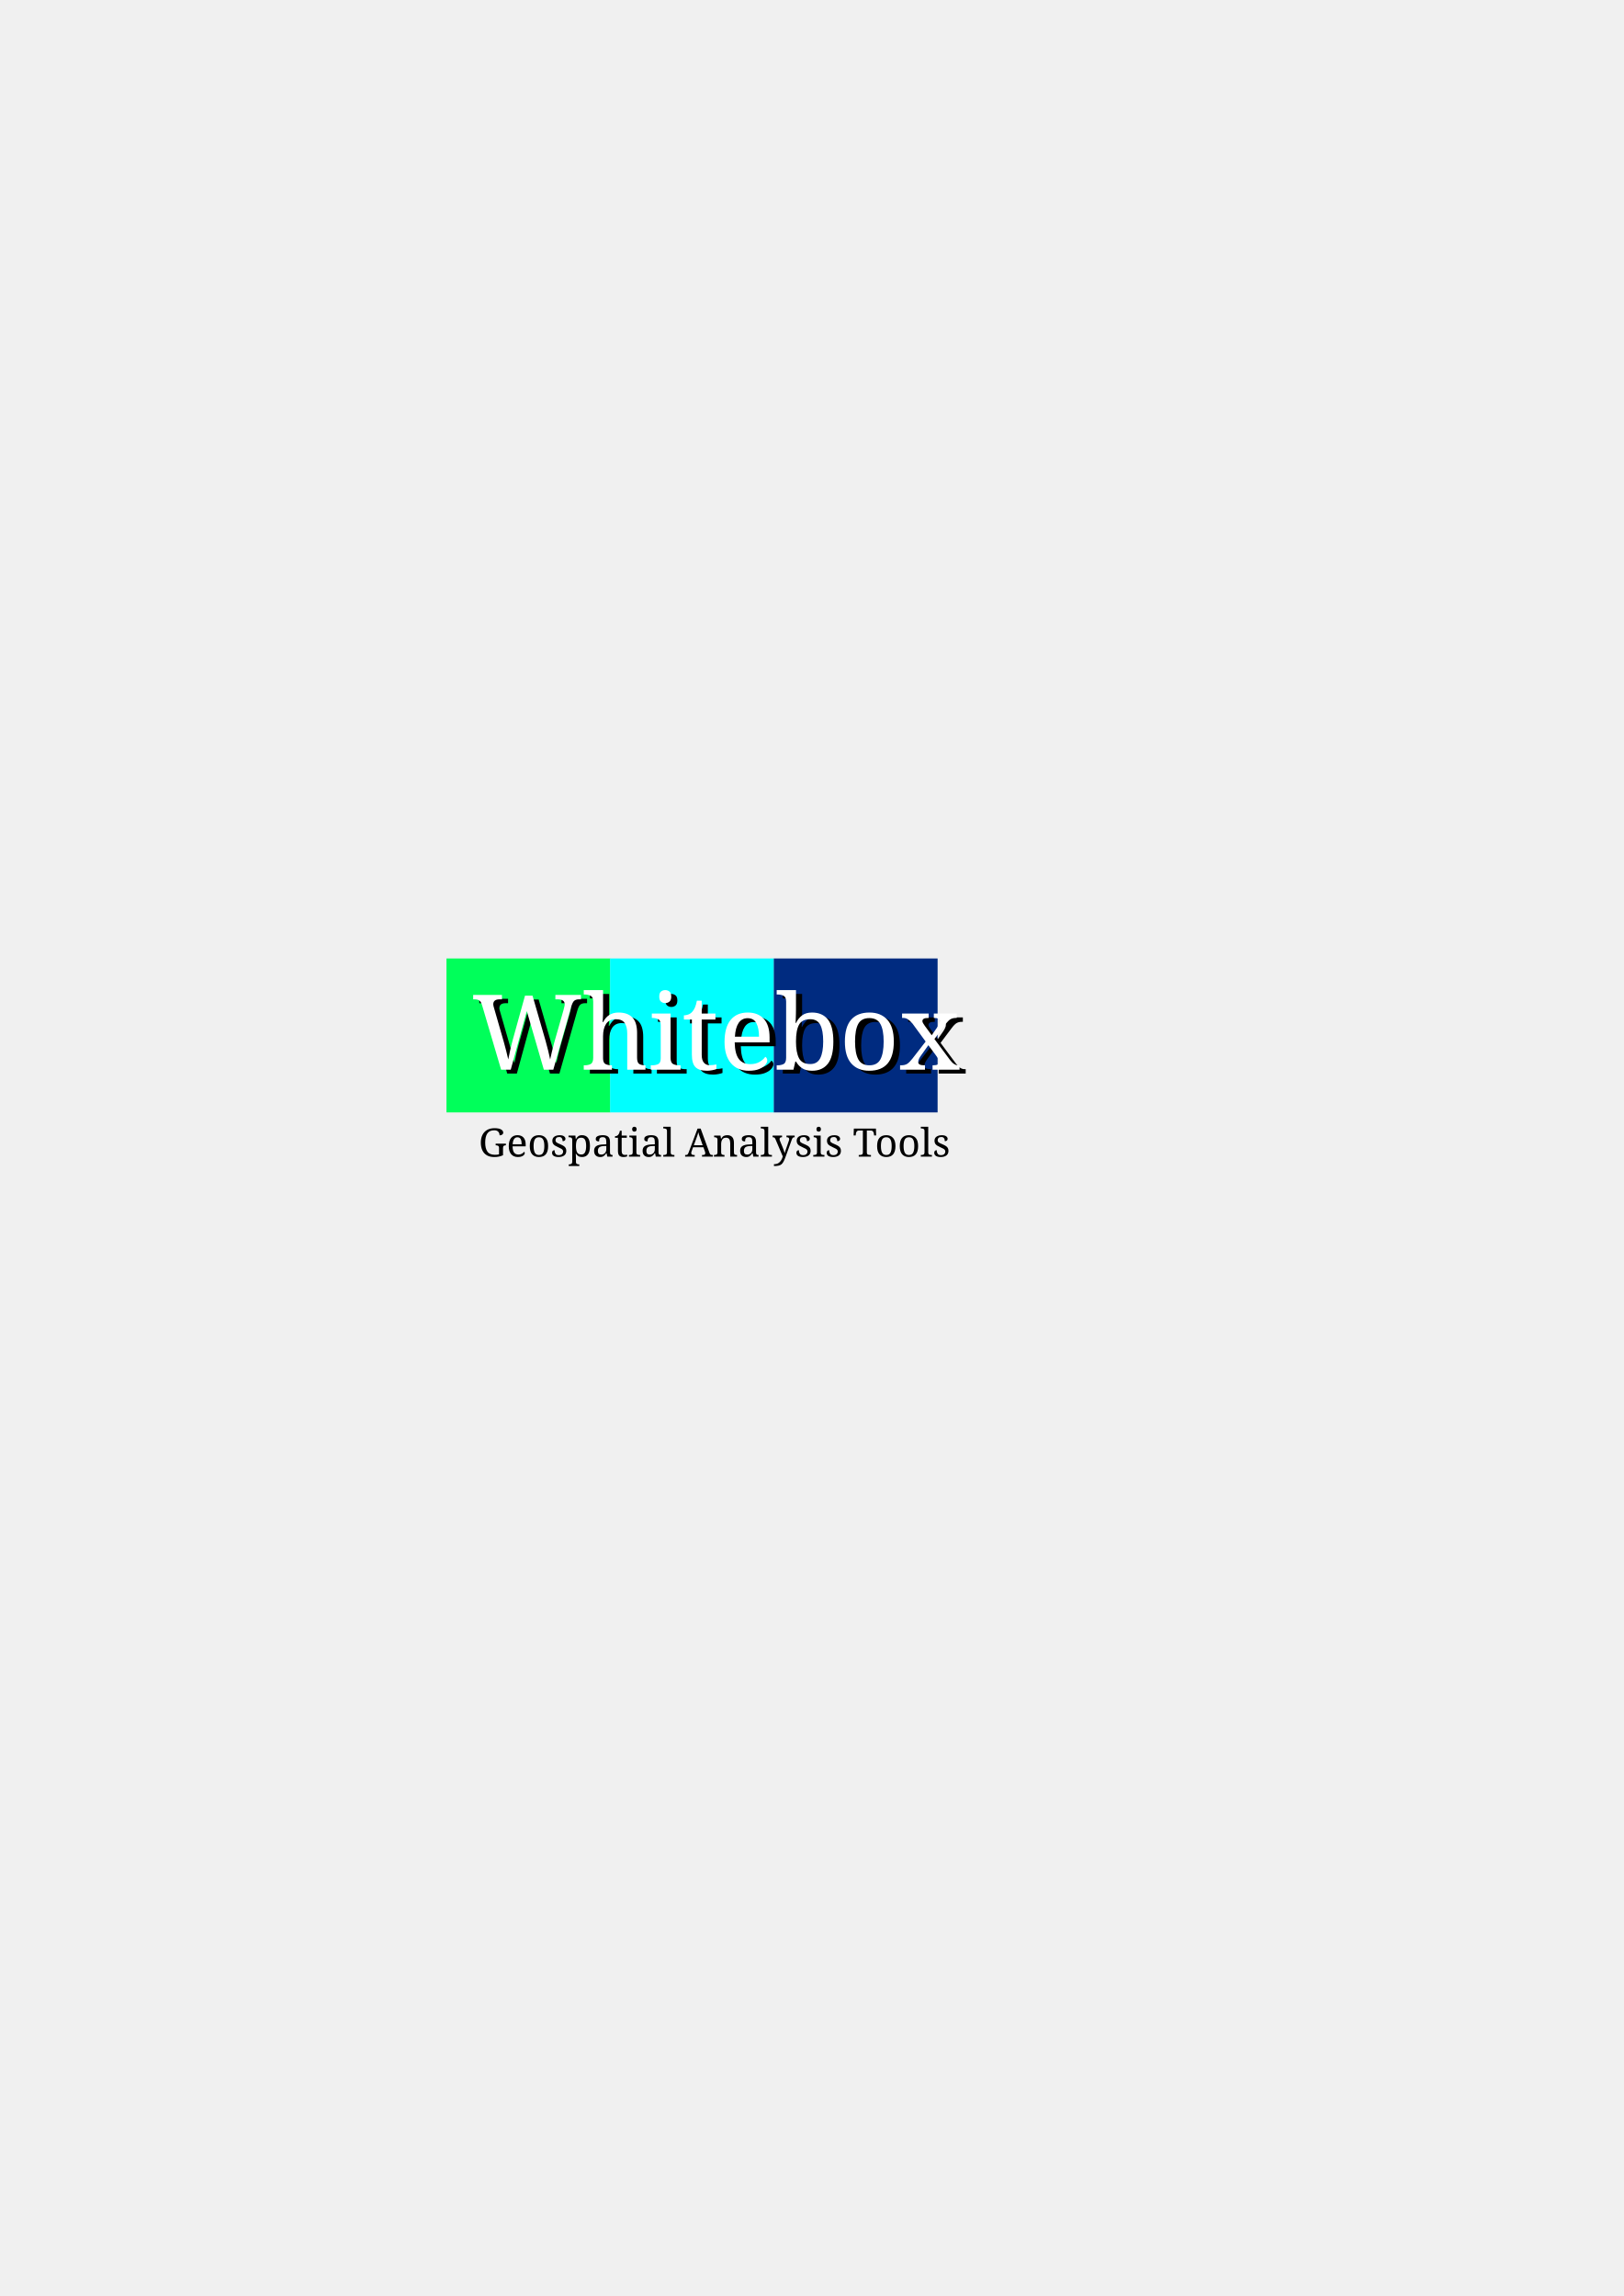
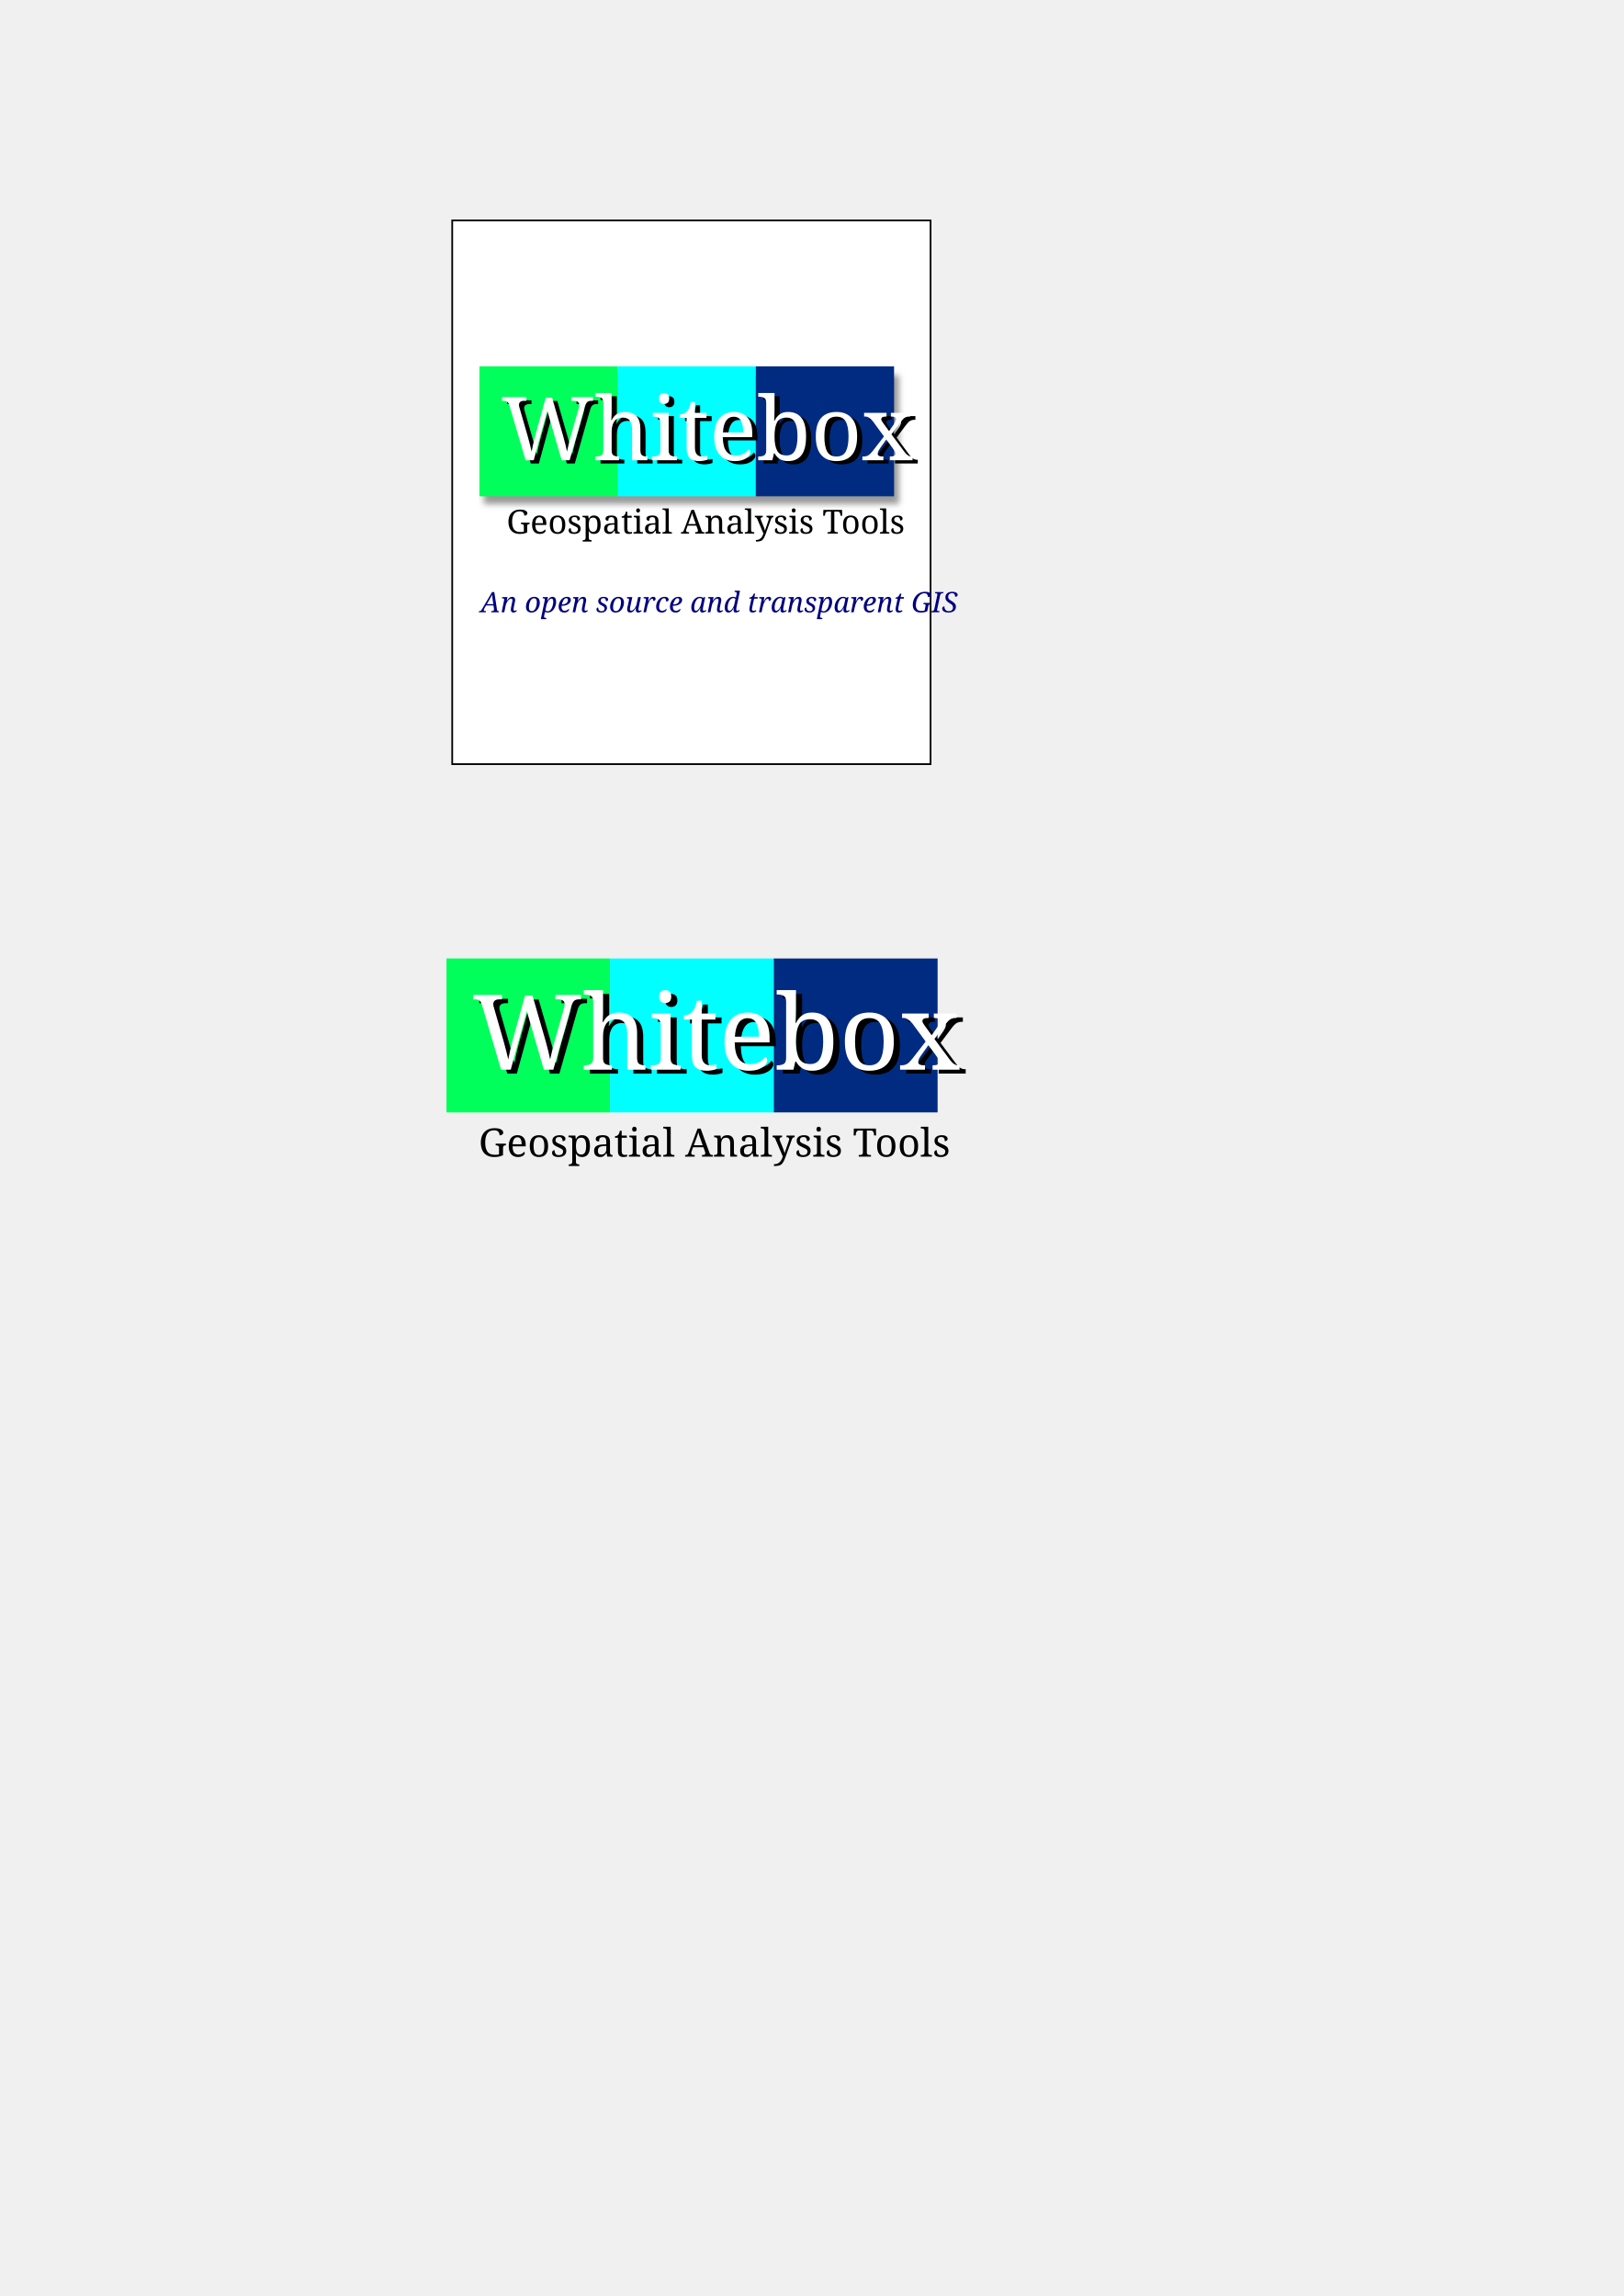
<svg xmlns="http://www.w3.org/2000/svg" width="744.094" height="1052.362" id="svg2" version="1.1">
  <defs id="defs4">
-     </defs>
+     <filter id="filter3837">
+       <feGaussianBlur stdDeviation="1.247" id="feGaussianBlur3839" />
+     </filter>
+   </defs>
  <g id="layer1">
    <g id="g3237" transform="matrix(1.388807,0,0,1.099275,162.2691,-64.4494)">
      <rect y="458.27" x="30.487" height="64.182" width="54.048" id="rect2461" style="fill:#00ff5a;fill-opacity:1;fill-rule:nonzero;stroke:none;stroke-width:1;marker:none;visibility:visible;display:inline;overflow:visible;enable-background:accumulate" />
      <rect y="458.27" x="84.482" height="64.182" width="54.048" id="rect2463" style="fill:#00ffff;fill-opacity:1;fill-rule:nonzero;stroke:none;stroke-width:1;marker:none;visibility:visible;display:inline;overflow:visible;enable-background:accumulate" />
      <rect y="458.27" x="138.496" height="64.182" width="54.048" id="rect2465" style="fill:#002b80;fill-opacity:1;fill-rule:nonzero;stroke:none;stroke-width:1;marker:none;visibility:visible;display:inline;overflow:visible;enable-background:accumulate" />
    </g>
    <g id="g3250" transform="translate(-63.02013,-30.68743)">
      <text id="text2453" y="522.744" x="282.225" style="font-size:48px;font-style:normal;font-variant:normal;font-weight:normal;font-stretch:normal;text-align:start;line-height:100%;writing-mode:lr-tb;text-anchor:start;fill:#000000;fill-opacity:1;stroke:none;font-family:Cambria;-inkscape-font-specification:Cambria" xml:space="preserve">
        <tspan y="522.744" x="282.225" id="tspan2455">Whitebox</tspan>
      </text>
      <g id="g3246">
        <text xml:space="preserve" style="font-size:48px;font-style:normal;font-variant:normal;font-weight:normal;font-stretch:normal;text-align:start;line-height:100%;writing-mode:lr-tb;text-anchor:start;fill:#ffffff;fill-opacity:1;stroke:none;font-family:Cambria;-inkscape-font-specification:Cambria" x="279.421" y="520.98" id="text3242">
          <tspan id="tspan3244" x="279.421" y="520.98">Whitebox</tspan>
        </text>
      </g>
    </g>
    <text xml:space="preserve" style="font-size:18px;font-style:normal;font-variant:normal;font-weight:normal;font-stretch:normal;text-align:start;line-height:100%;writing-mode:lr-tb;text-anchor:start;fill:#000000;fill-opacity:1;stroke:none;font-family:Cambria;-inkscape-font-specification:Cambria" x="219.316" y="530.131" id="text2457">
      <tspan id="tspan2459" x="219.316" y="530.131">Geospatial Analysis Tools</tspan>
    </text>
+     <rect style="fill:#ffffff;stroke:#000000;stroke-width:0.794;stroke-linecap:butt;stroke-linejoin:miter;stroke-miterlimit:4;stroke-opacity:1;stroke-dasharray:none;stroke-dashoffset:0" id="rect3061" width="219.206" height="249.206" x="207.24" y="101.032" />
+     <g id="g3037" transform="translate(0,27.41466)">
+       <g transform="translate(-0.7876663,14)" id="g3021">
+         <rect style="fill:#999999;stroke:none;filter:url(#filter3837)" id="rect3063" width="190.293" height="59.009" x="222.484" y="130.63" />
+         <g id="g3881" transform="translate(2,0)">
+           <g transform="matrix(1.172427,0,0,0.9280051,182.7714,-298.7876)" id="g3237-7">
+             <rect style="fill:#00ff5a;fill-opacity:1;fill-rule:nonzero;stroke:none;stroke-width:1;marker:none;visibility:visible;display:inline;overflow:visible;enable-background:accumulate" id="rect2461-9" width="54.048" height="64.182" x="30.487" y="458.27" />
+             <rect style="fill:#00ffff;fill-opacity:1;fill-rule:nonzero;stroke:none;stroke-width:1;marker:none;visibility:visible;display:inline;overflow:visible;enable-background:accumulate" id="rect2463-3" width="54.048" height="64.182" x="84.482" y="458.27" />
+             <rect style="fill:#002b80;fill-opacity:1;fill-rule:nonzero;stroke:none;stroke-width:1;marker:none;visibility:visible;display:inline;overflow:visible;enable-background:accumulate" id="rect2465-8" width="54.048" height="64.182" x="138.496" y="458.27" />
+           </g>
+           <g transform="matrix(0.8441973,0,0,0.8441973,-7.417127,-270.2858)" id="g3250-0">
+             <text xml:space="preserve" style="font-size:48px;font-style:normal;font-variant:normal;font-weight:normal;font-stretch:normal;text-align:start;line-height:100%;writing-mode:lr-tb;text-anchor:start;fill:#000000;fill-opacity:1;stroke:none;font-family:Cambria;-inkscape-font-specification:Cambria" x="282.225" y="522.744" id="text2453-2">
+               <tspan id="tspan2455-4" x="282.225" y="522.744">Whitebox</tspan>
+             </text>
+             <g id="g3246-8">
+               <text id="text3242-3" y="520.98" x="279.421" style="font-size:48px;font-style:normal;font-variant:normal;font-weight:normal;font-stretch:normal;text-align:start;line-height:100%;writing-mode:lr-tb;text-anchor:start;fill:#ffffff;fill-opacity:1;stroke:none;font-family:Cambria;-inkscape-font-specification:Cambria" xml:space="preserve">
+                 <tspan y="520.98" x="279.421" id="tspan3244-9">Whitebox</tspan>
+               </text>
+             </g>
+           </g>
+         </g>
+         <text xml:space="preserve" style="font-size:15.196px;font-style:normal;font-variant:normal;font-weight:normal;font-stretch:normal;text-align:start;line-height:100%;writing-mode:lr-tb;text-anchor:start;fill:#000000;fill-opacity:1;stroke:none;font-family:Cambria;-inkscape-font-specification:Cambria" x="232.93" y="203.155" id="text2457-0">
+           <tspan id="tspan2459-5" x="232.93" y="203.155">Geospatial Analysis Tools</tspan>
+         </text>
+       </g>
+       <text id="text3017" y="253.223" x="220.139" style="font-size:10px;font-style:normal;font-variant:normal;font-weight:normal;font-stretch:normal;line-height:125%;letter-spacing:0px;word-spacing:0px;fill:#000000;fill-opacity:1;stroke:none;font-family:Arial;-inkscape-font-specification:Arial" xml:space="preserve">
+         <tspan style="font-size:13px;font-style:italic;font-variant:normal;font-weight:normal;font-stretch:normal;fill:#000080;font-family:Cambria;-inkscape-font-specification:Cambria" y="253.223" x="220.139" id="tspan3019">An open source and transparent GIS</tspan>
+       </text>
+     </g>
  </g>
</svg>
